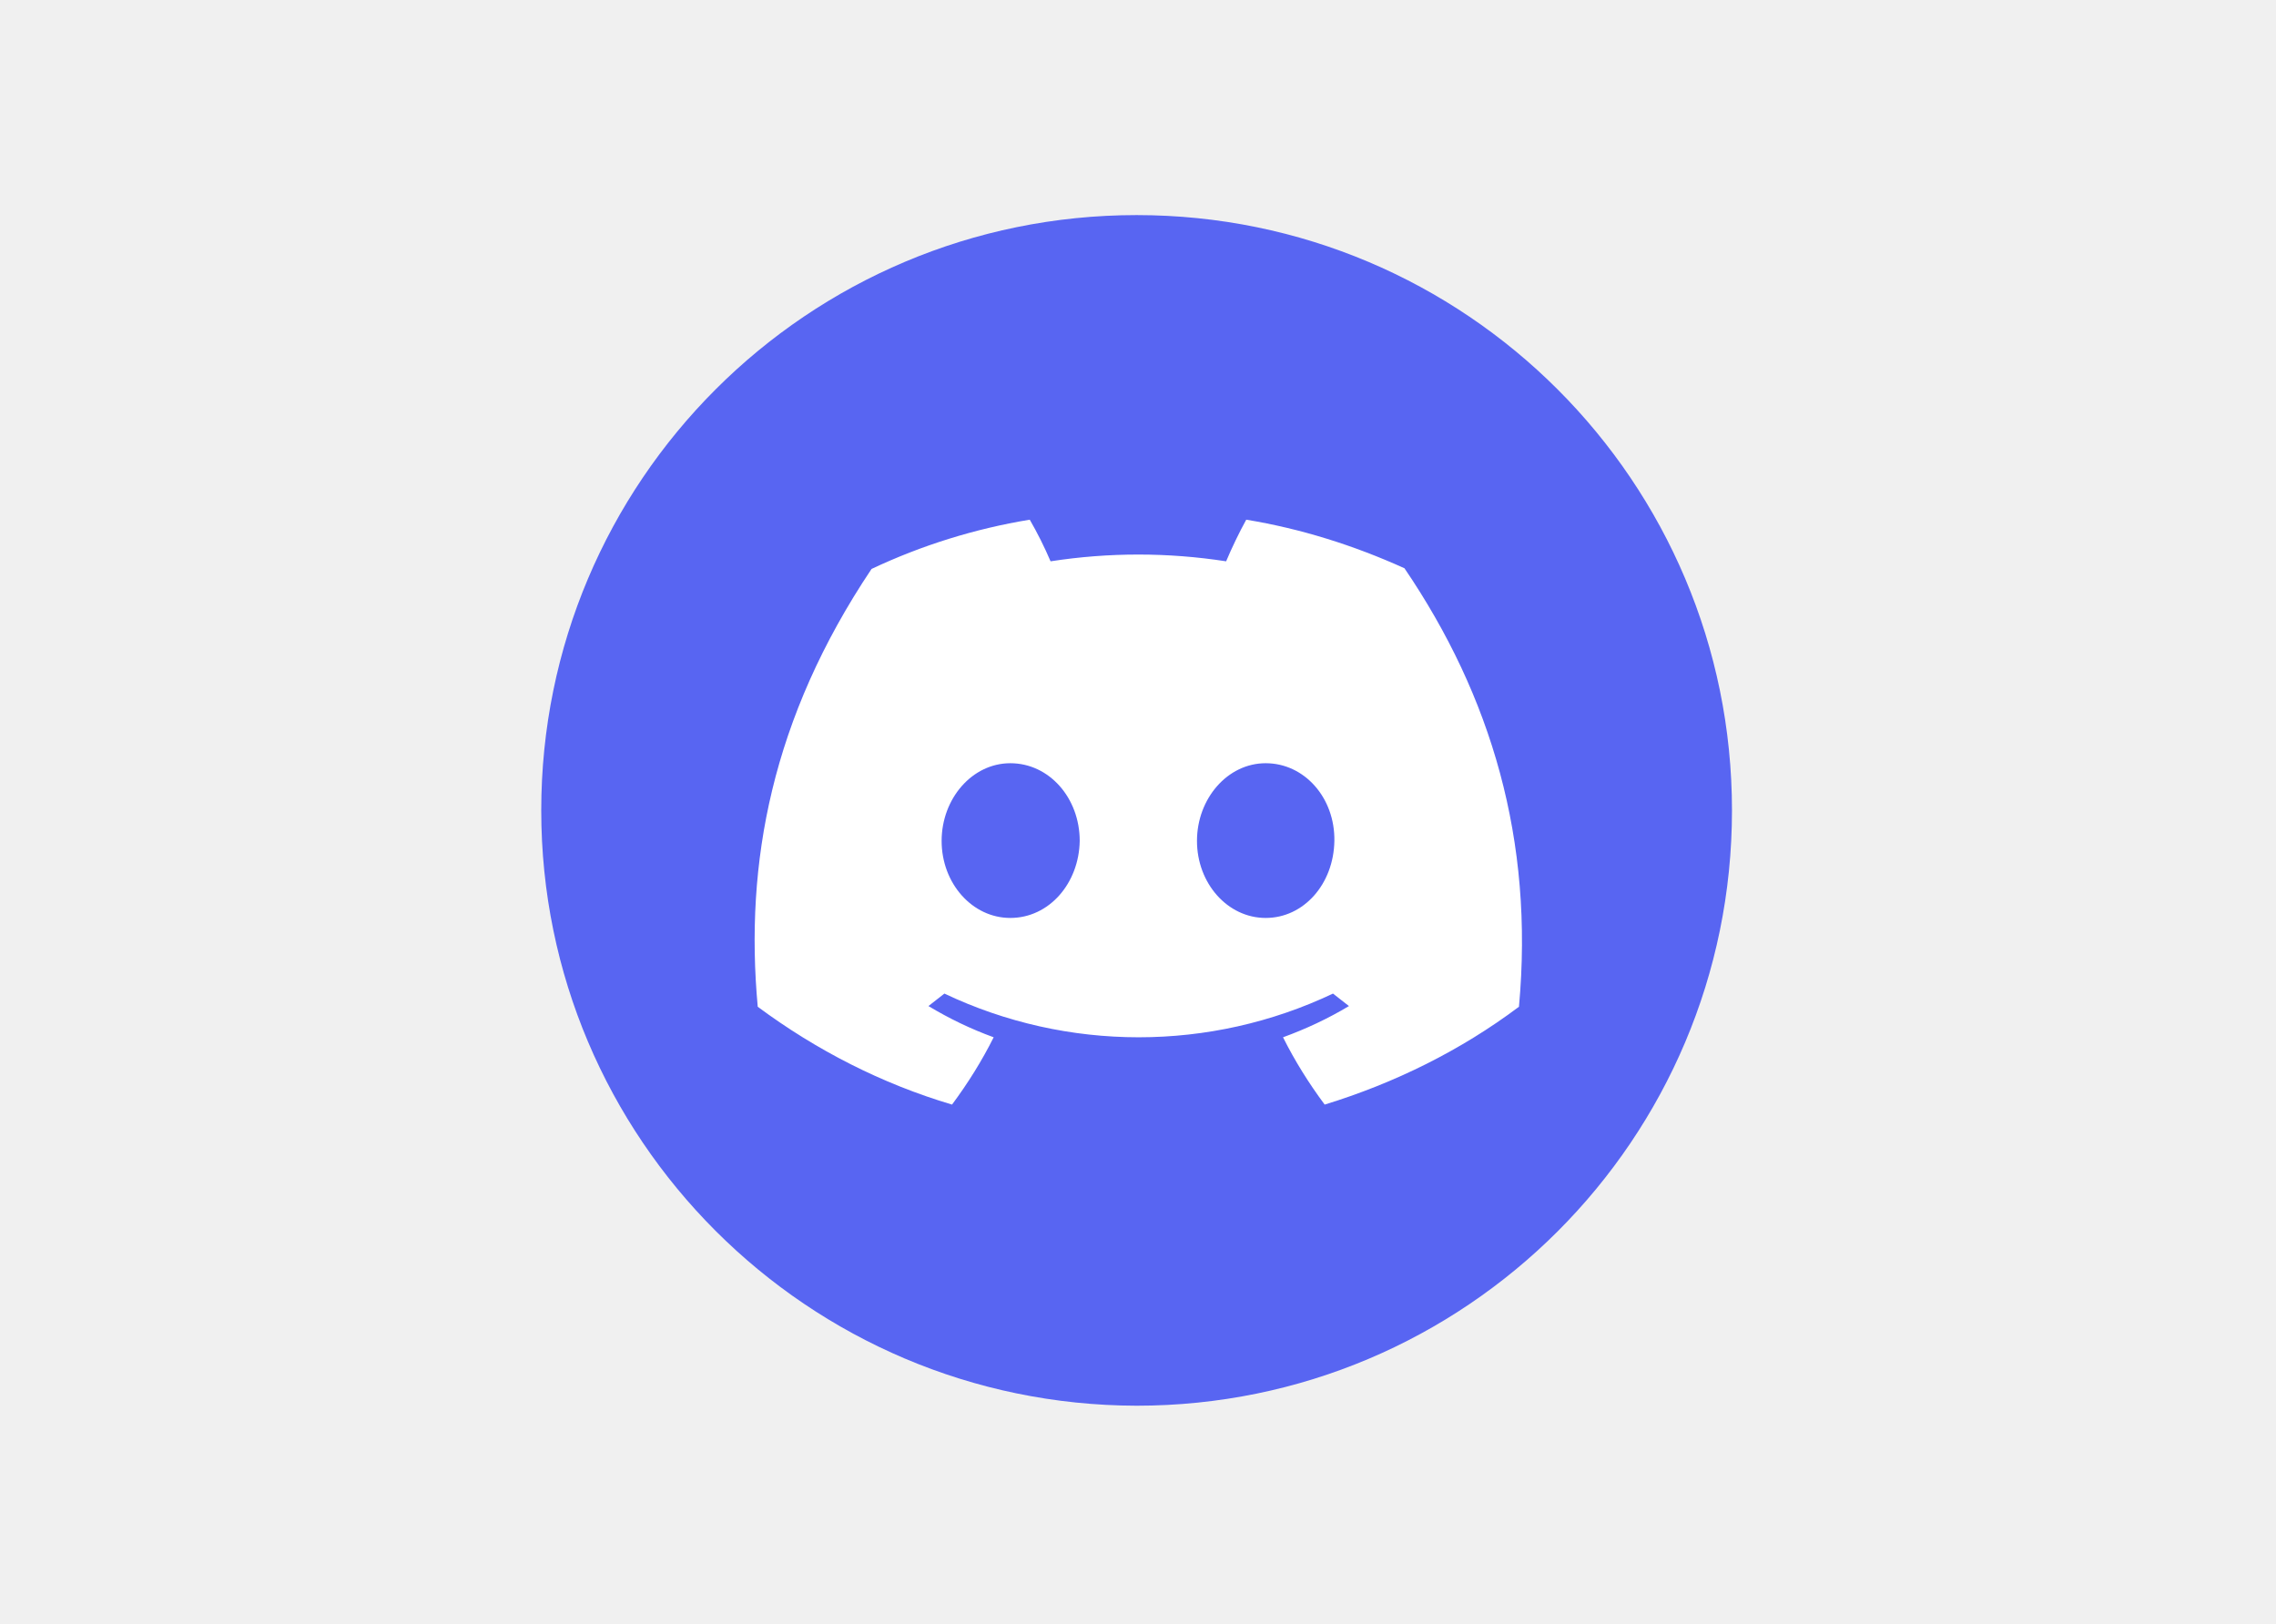
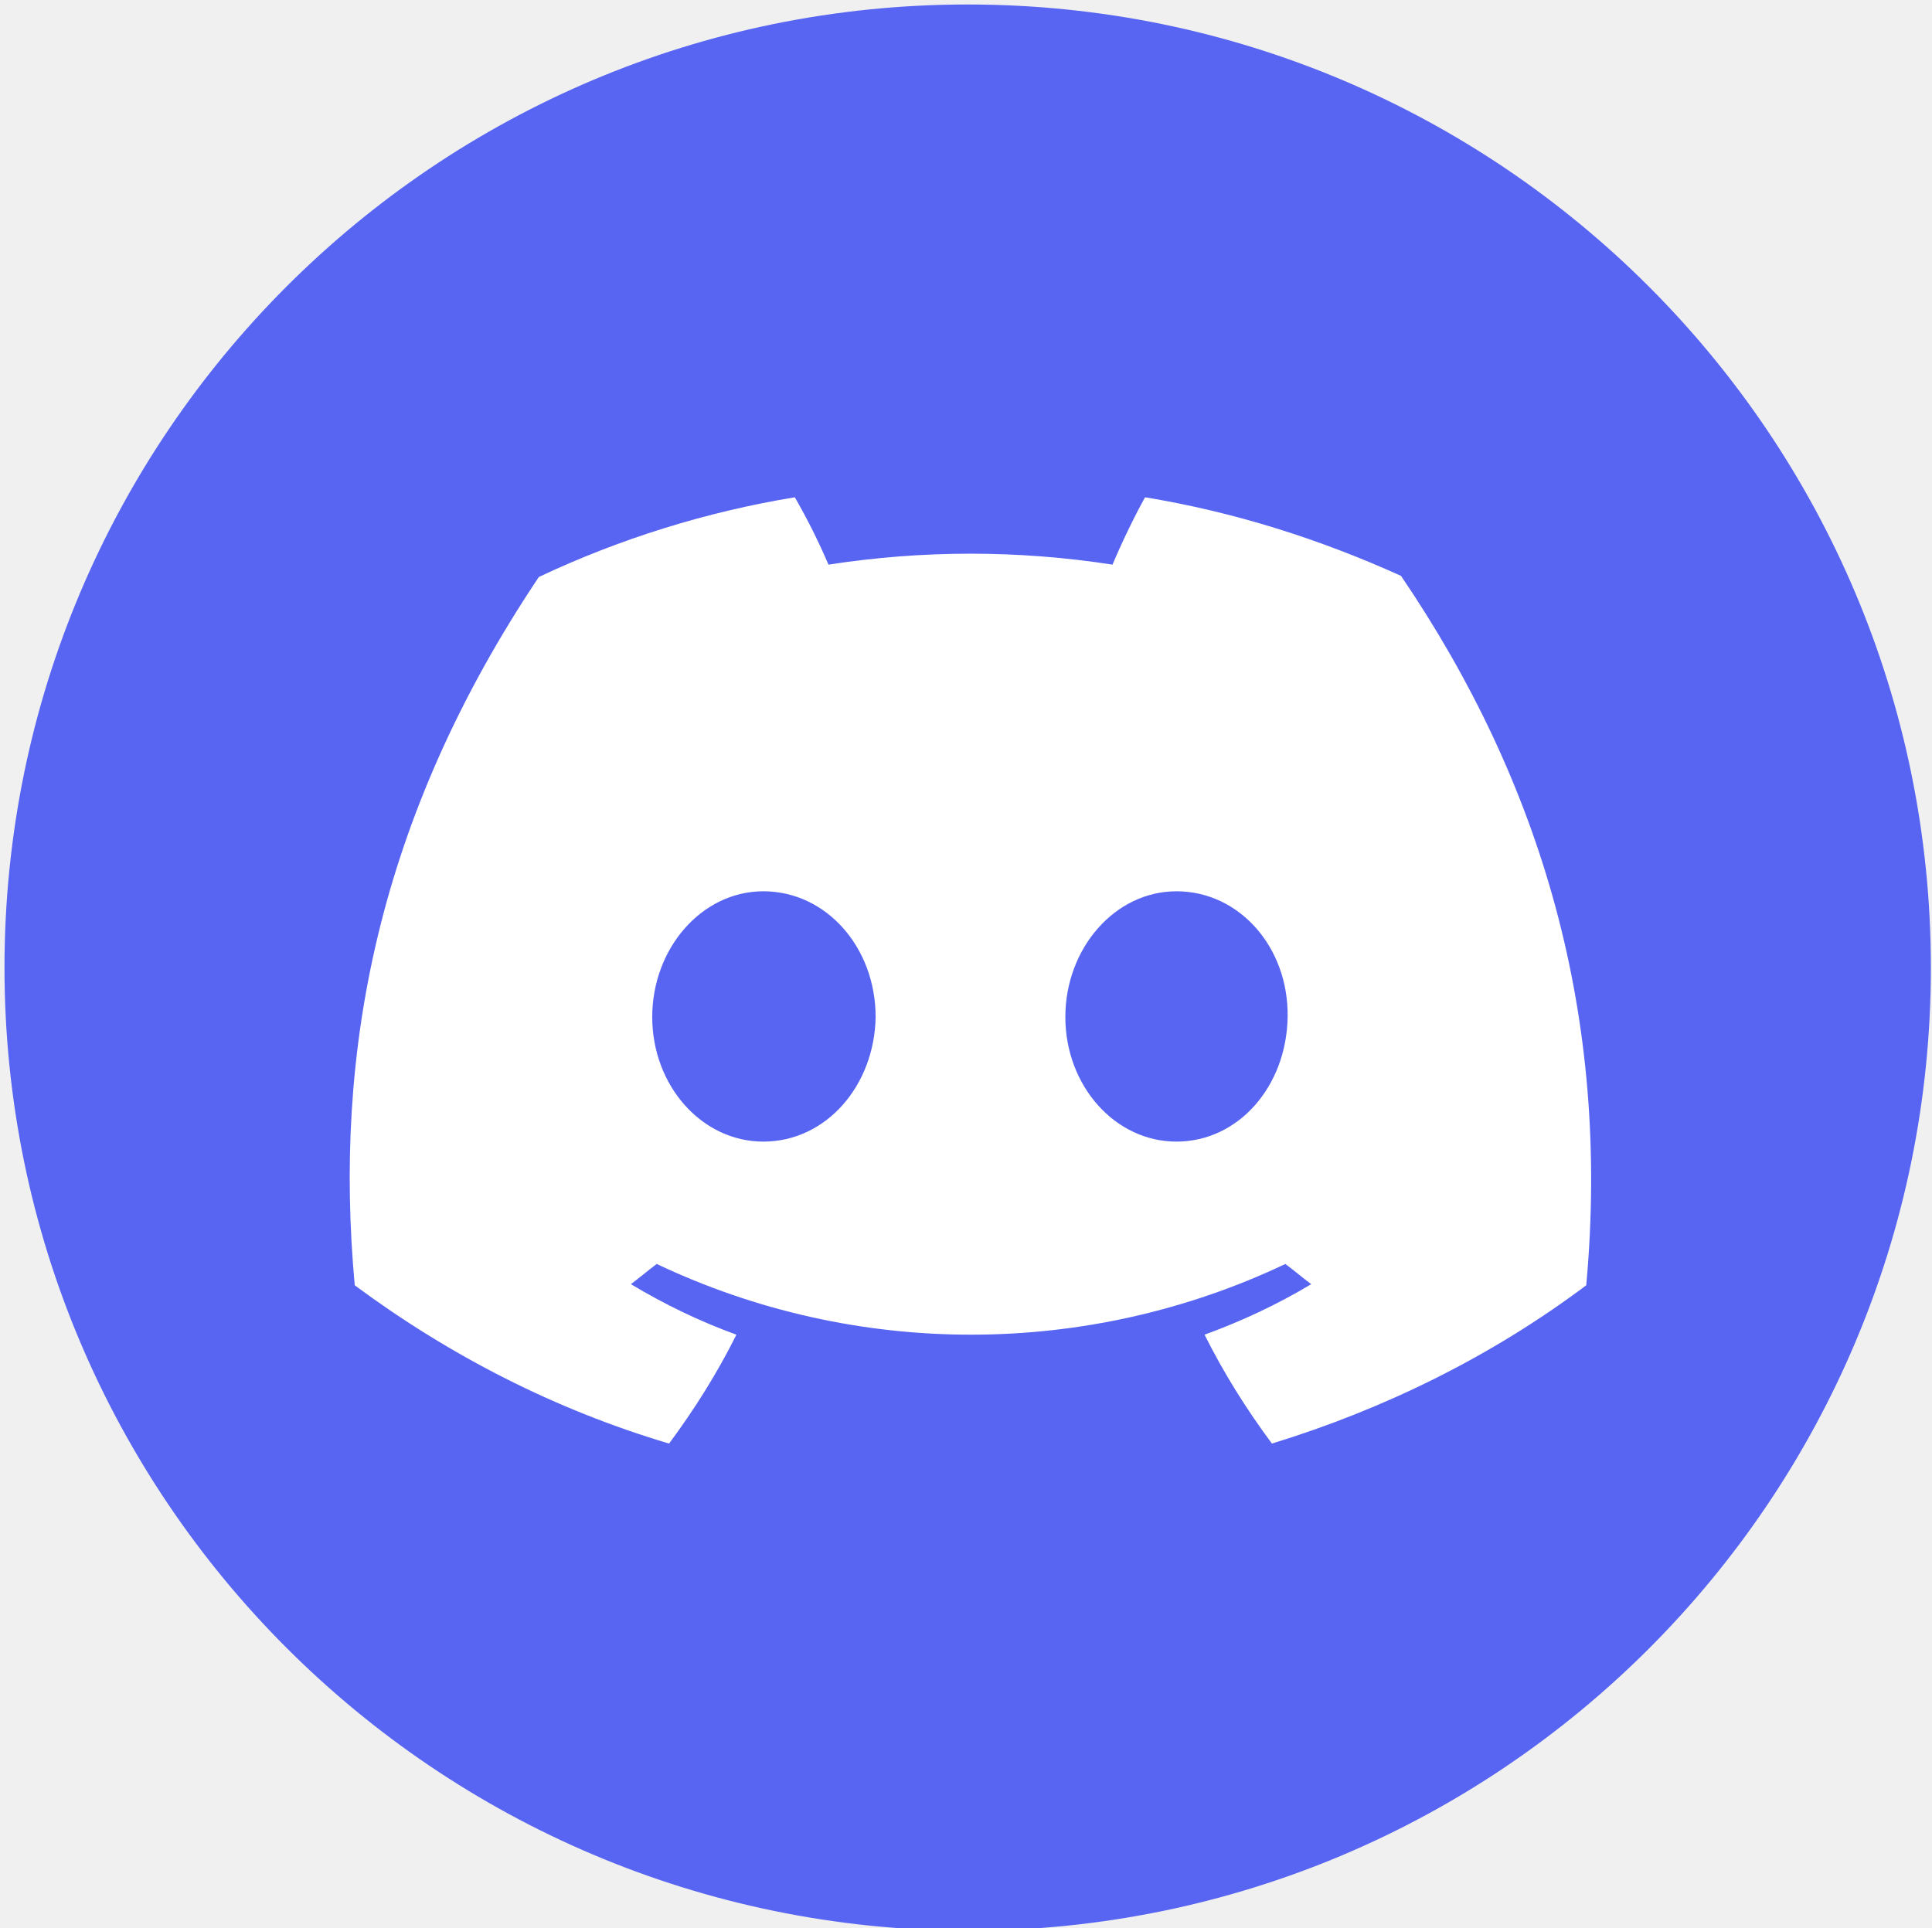
- <svg xmlns="http://www.w3.org/2000/svg" xmlns:xlink="http://www.w3.org/1999/xlink" version="1.0" id="Layer_1" x="0px" y="0px" viewBox="0 0 328 234" style="enable-background:new 0 0 328 234;" xml:space="preserve">
+ <svg xmlns="http://www.w3.org/2000/svg" xmlns:xlink="http://www.w3.org/1999/xlink" version="1.1" id="Layer_1" x="0px" y="0px" viewBox="0 0 172.1 171.7" style="enable-background:new 0 0 172.1 171.7;" xml:space="preserve">
  <style type="text/css">
	.st0{clip-path:url(#SVGID_2_);}
	.st1{fill:#5865F2;}
	.st2{fill:#FFFFFF;}
	.st3{fill:none;}
</style>
  <g>
-     <defs>
-       <rect id="SVGID_1_" x="78" y="31" width="172" height="172" />
-     </defs>
-     <clipPath id="SVGID_2_">
-       <use xlink:href="#SVGID_1_" style="overflow:visible;" />
-     </clipPath>
-     <g class="st0">
-       <path class="st1" d="M78,116.8C78,69.4,116.4,31,163.8,31c47.4,0,85.8,38.4,85.8,85.8s-38.4,85.8-85.8,85.8c0,0,0,0,0,0    C116.4,202.5,78,164.1,78,116.8C78,116.8,78,116.8,78,116.8z" />
-       <path class="st2" d="M202.4,81.9c-7.3-3.3-14.9-5.7-22.8-7c-1,1.8-2.1,4.1-2.9,6c-8.4-1.3-16.9-1.3-25.3,0c-0.9-2.1-1.9-4.1-3-6    c-7.9,1.3-15.6,3.7-22.8,7.1c-14.4,21.5-18.3,42.4-16.4,63.1c8.5,6.3,17.9,11.1,28,14.1c2.3-3.1,4.3-6.3,6-9.7    c-3.3-1.2-6.4-2.7-9.4-4.5c0.8-0.6,1.5-1.2,2.3-1.8c17.7,8.4,38.3,8.4,56,0c0.8,0.6,1.5,1.2,2.3,1.8c-3,1.8-6.2,3.3-9.5,4.5    c1.7,3.4,3.7,6.6,6,9.7c10.1-3.1,19.6-7.8,28-14.1C221.1,121.1,214.9,100.3,202.4,81.9z M145.6,132.3c-5.5,0-9.9-5-9.9-11.1    s4.4-11.2,9.9-11.2c5.6,0,10,5,10,11.2C155.5,127.3,151.2,132.3,145.6,132.3z M182.4,132.3c-5.5,0-9.9-5-9.9-11.1    s4.4-11.2,9.9-11.2c5.6,0,10,5,9.9,11.2S187.9,132.3,182.4,132.3z" />
+     <g>
+       <defs>
+         <rect id="SVGID_1_" x="0.4" y="0.4" width="172" height="172" />
+       </defs>
+       <clipPath id="SVGID_2_">
+         <use xlink:href="#SVGID_1_" style="overflow:visible;" />
+       </clipPath>
+       <g class="st0">
+         <path class="st1" d="M0.4,86.2c0-47.4,38.4-85.8,85.8-85.8S172,38.8,172,86.2S133.6,172,86.2,172l0,0     C38.8,171.9,0.4,133.5,0.4,86.2L0.4,86.2z" />
+         <path class="st2" d="M124.8,51.3c-7.3-3.3-14.9-5.7-22.8-7c-1,1.8-2.1,4.1-2.9,6c-8.4-1.3-16.9-1.3-25.3,0c-0.9-2.1-1.9-4.1-3-6     C62.9,45.6,55.2,48,48,51.4c-14.4,21.5-18.3,42.4-16.4,63.1c8.5,6.3,17.9,11.1,28,14.1c2.3-3.1,4.3-6.3,6-9.7     c-3.3-1.2-6.4-2.7-9.4-4.5c0.8-0.6,1.5-1.2,2.3-1.8c17.7,8.4,38.3,8.4,56,0c0.8,0.6,1.5,1.2,2.3,1.8c-3,1.8-6.2,3.3-9.5,4.5     c1.7,3.4,3.7,6.6,6,9.7c10.1-3.1,19.6-7.8,28-14.1C143.5,90.5,137.3,69.7,124.8,51.3z M68,101.7c-5.5,0-9.9-5-9.9-11.1     s4.4-11.2,9.9-11.2c5.6,0,10,5,10,11.2C77.9,96.7,73.6,101.7,68,101.7z M104.8,101.7c-5.5,0-9.9-5-9.9-11.1s4.4-11.2,9.9-11.2     c5.6,0,10,5,9.9,11.2S110.3,101.7,104.8,101.7z" />
+       </g>
    </g>
  </g>
-   <rect x="64" y="17" class="st3" width="200" height="200" />
+   <rect x="-13.6" y="-13.6" class="st3" width="200" height="200" />
</svg>
